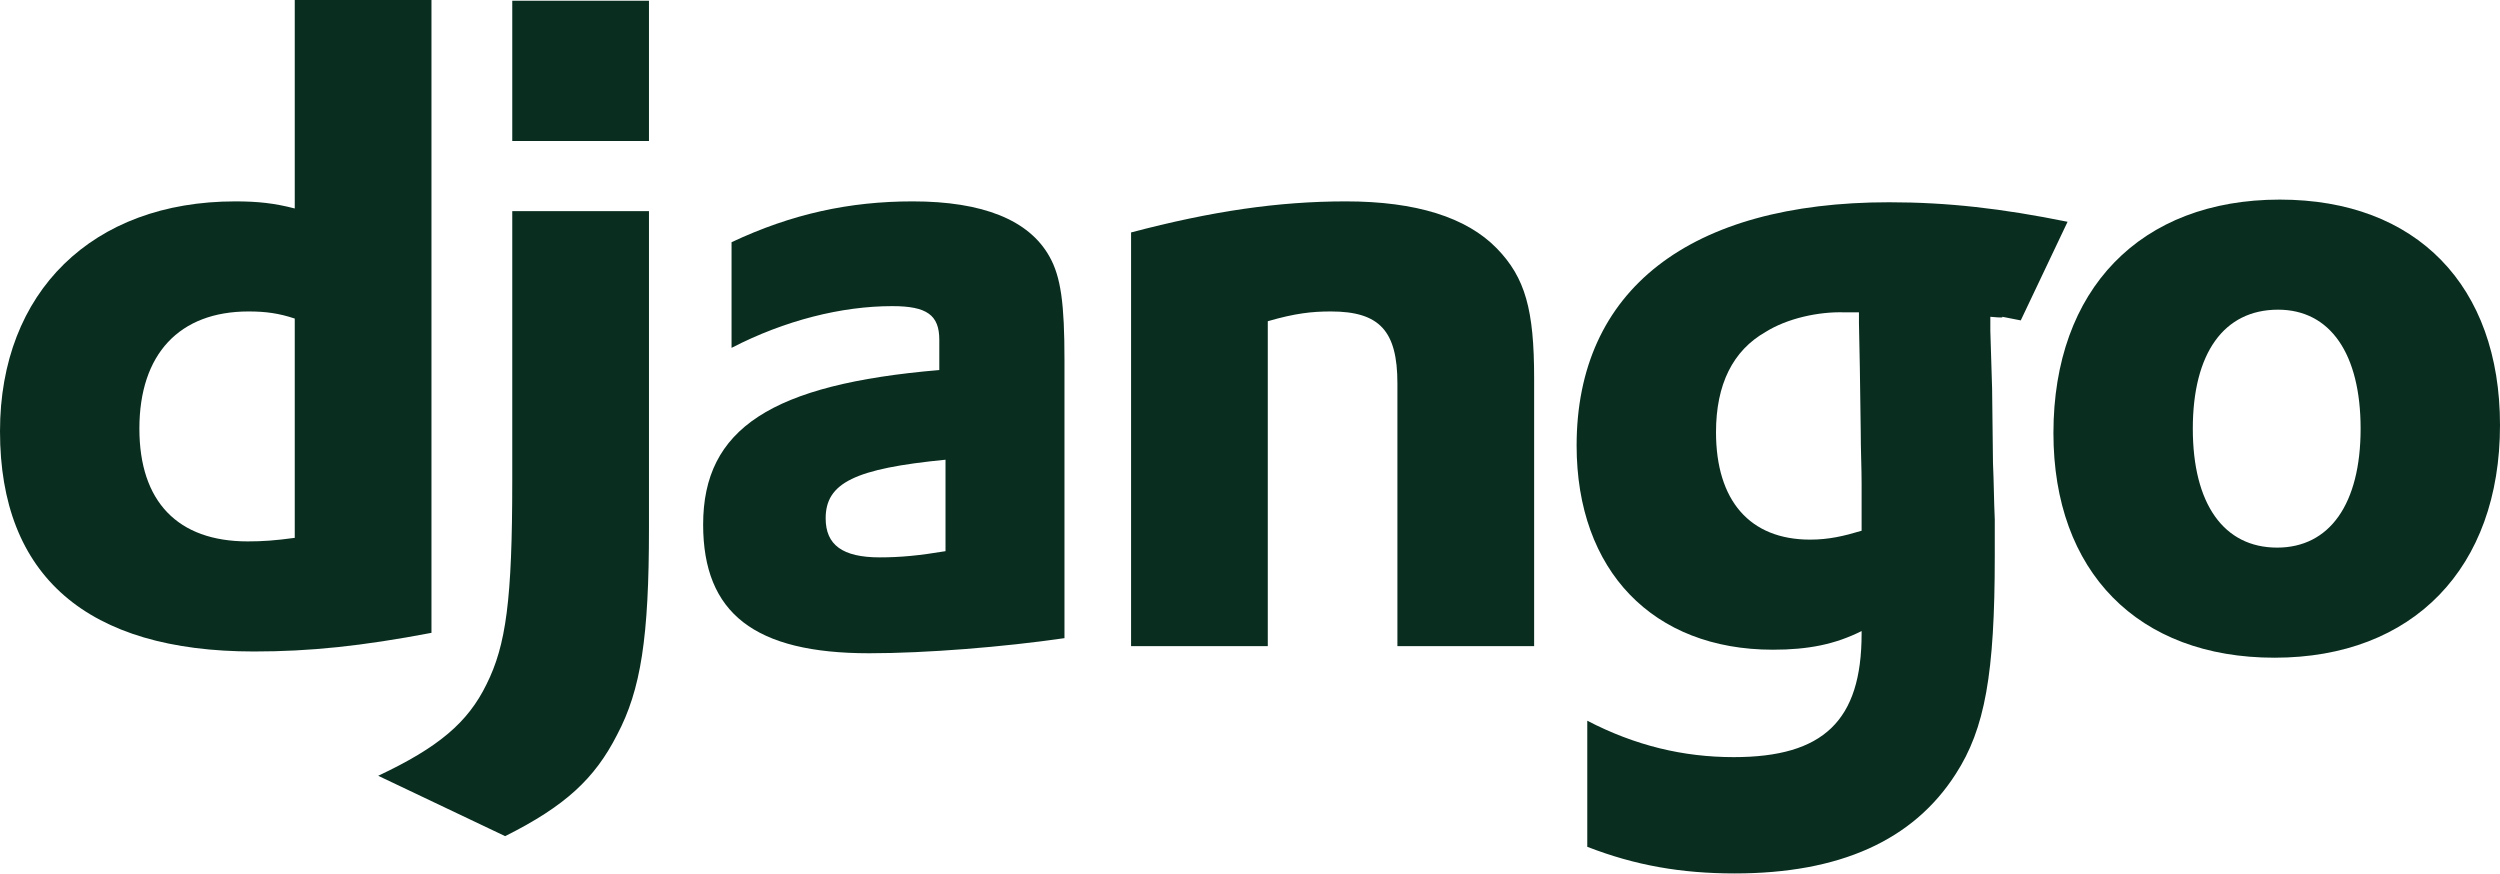
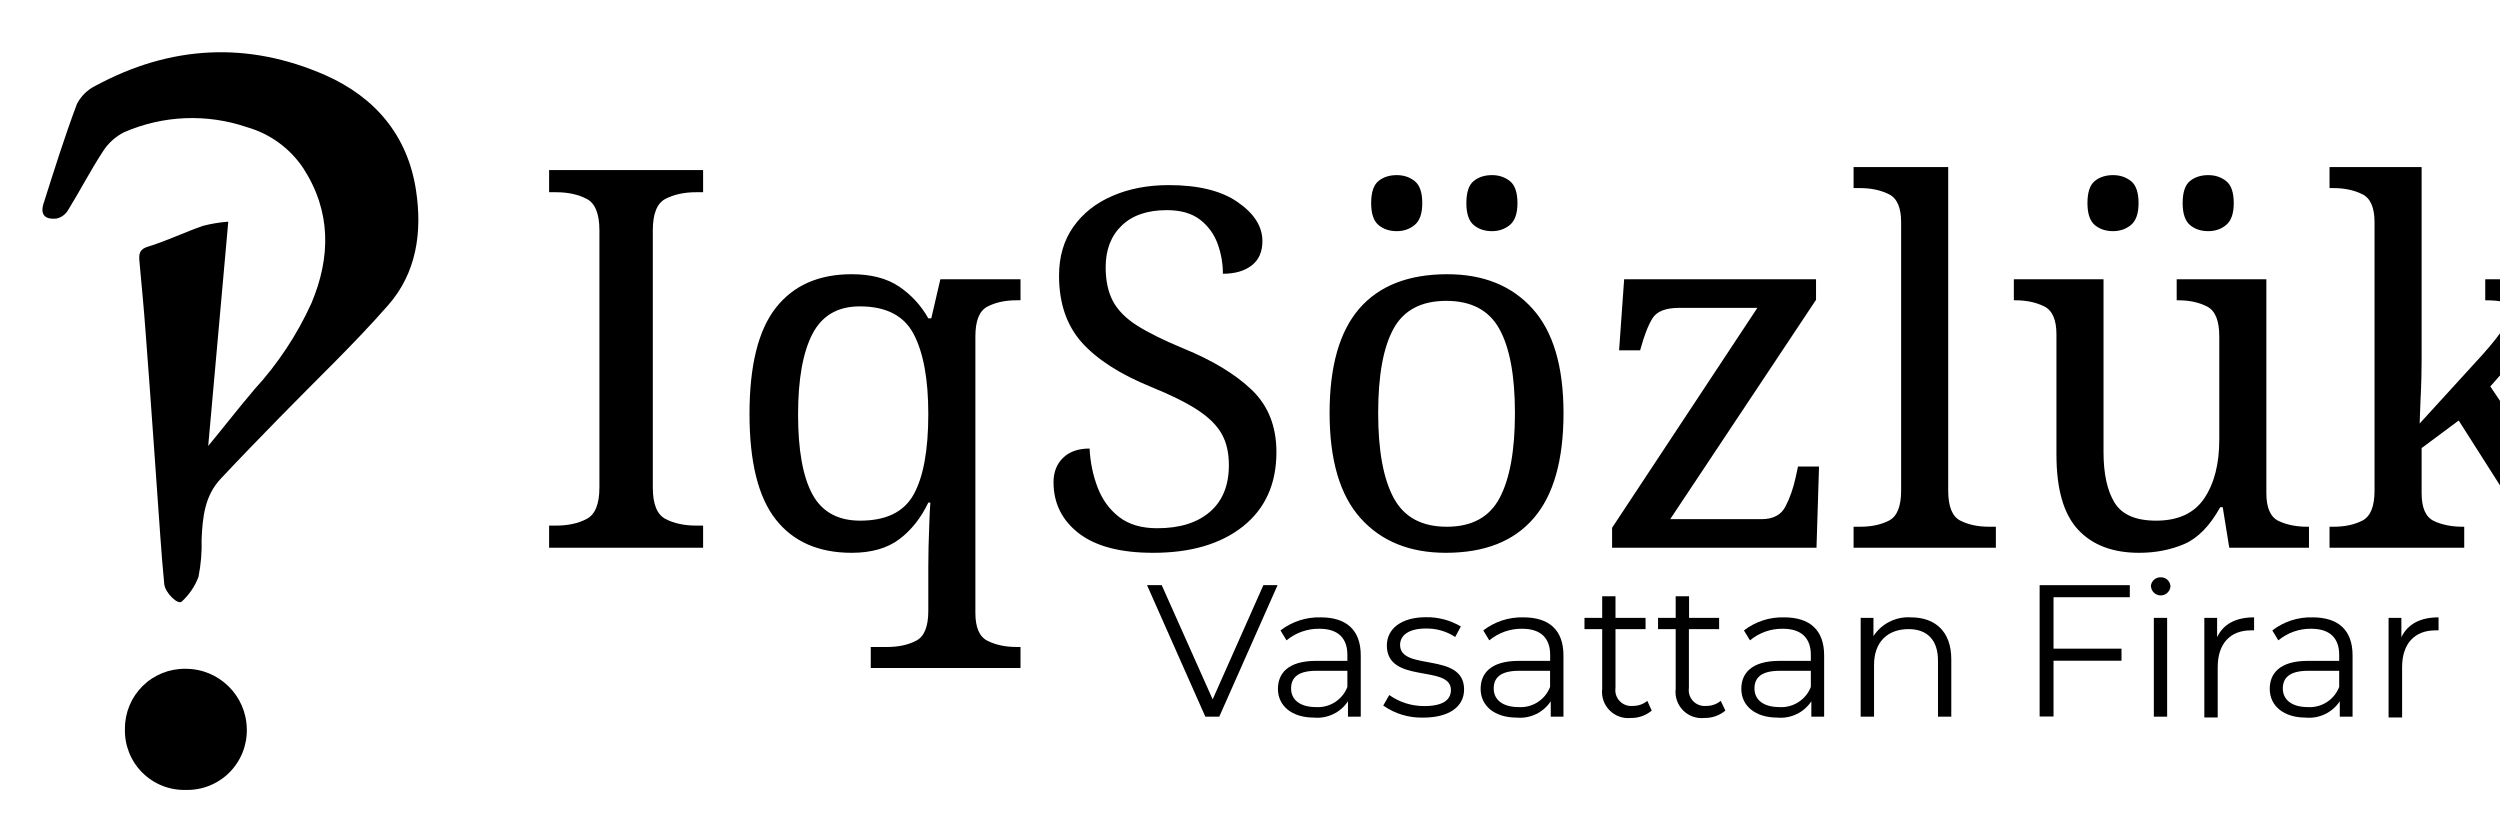
- <svg xmlns="http://www.w3.org/2000/svg" version="1.0" id="Layer_1" width="436.505" height="152.503" viewBox="0 0 436.505 152.503" overflow="visible" enable-background="new 0 0 436.505 152.503" xml:space="preserve">
+ <svg xmlns="http://www.w3.org/2000/svg" id="Layer_1" data-name="Layer 1" viewBox="0 0 340.16 113.39">
+   <defs>
+     <style>
+ 			.cls-1 {
+ 				font-size: 71.99px;
+ 				font-family: Georgia;
+ 			}
+ 
+ 			.cls-2 {
+ 				letter-spacing: -0.03em;
+ 			}
+ 
+ 			.cls-3 {
+ 				font-size: 68.16px;
+ 			}
+ 		</style>
+   </defs>
  <g>
-     <g>
-       <path fill="#092E20" d="M51.464,0h23.872v110.496c-12.246,2.325-21.237,3.255-31.002,3.255C15.191,113.75,0,100.576,0,75.308    c0-24.337,16.122-40.147,41.078-40.147c3.875,0,6.82,0.309,10.386,1.239V0z M51.464,55.62c-2.79-0.929-5.115-1.239-8.06-1.239    c-12.091,0-19.067,7.441-19.067,20.461c0,12.712,6.666,19.687,18.912,19.687c2.634,0,4.805-0.155,8.215-0.619V55.62z" />
-       <path fill="#092E20" d="M113.312,36.865v55.338c0,19.067-1.395,28.212-5.58,36.118c-3.876,7.597-8.992,12.401-19.532,17.672    l-22.167-10.541c10.541-4.96,15.656-9.299,18.911-15.967c3.411-6.82,4.497-14.726,4.497-35.497V36.865H113.312z M89.441,0.127    h23.871v24.492H89.441V0.127z" />
-       <path fill="#092E20" d="M127.731,42.29c10.542-4.959,20.617-7.129,31.623-7.129c12.246,0,20.306,3.254,23.872,9.61    c2.014,3.565,2.634,8.215,2.634,18.137v48.517c-10.697,1.55-24.182,2.636-34.102,2.636c-19.996,0-28.988-6.978-28.988-22.478    c0-16.742,11.936-24.492,41.234-26.973v-5.27c0-4.34-2.17-5.889-8.216-5.889c-8.835,0-18.756,2.48-28.058,7.286V42.29z     M165.089,80.268c-15.812,1.55-20.927,4.031-20.927,10.231c0,4.65,2.946,6.82,9.456,6.82c3.566,0,6.82-0.309,11.471-1.084V80.268z    " />
-       <path fill="#092E20" d="M197.487,40.585c14.105-3.72,25.731-5.424,37.512-5.424c12.246,0,21.082,2.789,26.354,8.215    c4.96,5.114,6.509,10.694,6.509,22.632v46.812H243.99V66.938c0-9.145-3.1-12.557-11.625-12.557c-3.255,0-6.2,0.31-11.007,1.705    v56.734h-23.871V40.585z" />
-       <path fill="#092E20" d="M277.142,125.842c8.372,4.34,16.742,6.354,25.577,6.354c15.655,0,22.321-6.354,22.321-21.546    c0-0.155,0-0.31,0-0.465c-4.65,2.324-9.301,3.255-15.5,3.255c-20.927,0-34.26-13.796-34.26-35.652    c0-27.129,19.688-42.473,54.564-42.473c10.232,0,19.688,1.084,31.159,3.409l-8.174,17.219c-6.356-1.24-0.509-0.166-5.312-0.631    v2.481l0.309,10.074l0.154,13.022c0.155,3.254,0.155,6.51,0.311,9.765c0,2.945,0,4.341,0,6.511c0,20.462-1.705,30.072-6.82,37.977    c-7.441,11.627-20.307,17.362-38.598,17.362c-9.301,0-17.36-1.395-25.732-4.651V125.842z M324.576,54.536c-0.31,0-0.619,0-0.774,0    h-1.706c-4.649-0.155-10.074,1.084-13.796,3.409c-5.734,3.256-8.681,9.147-8.681,17.517c0,11.937,5.892,18.757,16.432,18.757    c3.255,0,5.891-0.621,8.99-1.55v-1.706v-6.509c0-2.79-0.154-5.892-0.154-9.146l-0.154-11.005l-0.156-7.906V54.536z" />
-       <path fill="#092E20" d="M398.062,34.85c23.871,0,38.443,15.037,38.443,39.373c0,24.958-15.19,40.614-39.373,40.614    c-23.873,0-38.599-15.037-38.599-39.218C358.534,50.505,373.726,34.85,398.062,34.85z M397.595,95.614    c9.147,0,14.573-7.596,14.573-20.772c0-13.02-5.271-20.771-14.415-20.771c-9.457,0-14.884,7.597-14.884,20.771    C382.87,88.019,388.296,95.614,397.595,95.614z" />
-     </g>
+     <path d="M31.06,30.16c-.92,10.31-1.81,20.28-2.73,30.52C30.54,58,32.52,55.45,34.6,53a44.59,44.59,0,0,0,7.79-11.78C45,35,45.08,28.79,41.28,22.91a13.72,13.72,0,0,0-7.66-5.6A23.12,23.12,0,0,0,16.87,18,7.31,7.31,0,0,0,14,20.61c-1.7,2.6-3.13,5.38-4.75,8a2.45,2.45,0,0,1-1.51,1.12C6,29.93,5.4,29.11,6,27.46,7.42,23,8.82,18.52,10.47,14.14A5.61,5.61,0,0,1,13,11.67c10.17-5.5,20.69-6.08,31.25-1.45,6.78,3,11.23,8.2,12.36,15.71.86,5.67.06,11.21-3.8,15.6C48.16,46.84,43,51.72,38.05,56.8c-2.69,2.76-5.38,5.52-8,8.32-2.2,2.32-2.49,5.27-2.62,8.27A22.29,22.29,0,0,1,27,78.51a8.72,8.72,0,0,1-2.27,3.34c-.49.51-2.26-1.18-2.38-2.37-.22-2.17-.38-4.36-.54-6.54-.66-9.25-1.29-18.5-2-27.75-.23-3.22-.55-6.43-.84-9.65-.09-1,0-1.66,1.23-2,2.52-.78,4.92-1.94,7.42-2.81A19.72,19.72,0,0,1,31.06,30.16Z" />
+     <path d="M17,99.13A8.11,8.11,0,0,1,25.25,91a8.31,8.31,0,0,1,8.33,8.16,8.1,8.1,0,0,1-8.3,8.32A8.07,8.07,0,0,1,17,99.13Z" />
+   </g>
+   <text class="cls-1" transform="translate(71.98 74.53)">
+     <tspan class="cls-2">I</tspan>
+     <tspan class="cls-3" x="26.25" y="0">qSözlük</tspan>
+   </text>
+   <g>
+     <path d="M173.83,79.62,165.9,97.51H164l-7.93-17.89h2L165,95.16l6.9-15.54Z" />
+     <path d="M185.15,89.18v8.33h-1.74V95.42a5,5,0,0,1-4.63,2.22c-3,0-4.9-1.59-4.9-3.91,0-2.07,1.33-3.81,5.19-3.81h4.26V89.1c0-2.3-1.3-3.55-3.81-3.55a6.86,6.86,0,0,0-4.47,1.58l-.82-1.35A8.55,8.55,0,0,1,179.7,84C183.18,84,185.15,85.7,185.15,89.18Zm-1.82,4.29v-2.2h-4.21c-2.61,0-3.45,1-3.45,2.41,0,1.56,1.25,2.53,3.4,2.53A4.29,4.29,0,0,0,183.33,93.47Z" />
+     <path d="M188.21,96l.82-1.43a8.16,8.16,0,0,0,4.78,1.5c2.56,0,3.61-.87,3.61-2.19,0-3.51-8.72-.75-8.72-6.06,0-2.2,1.89-3.84,5.32-3.84a9,9,0,0,1,4.75,1.26L198,86.67a7,7,0,0,0-4-1.15c-2.43,0-3.5,1-3.5,2.23,0,3.63,8.71.89,8.71,6.06,0,2.32-2,3.83-5.55,3.83A9,9,0,0,1,188.21,96Z" />
+     <path d="M212.73,89.18v8.33H211V95.42a5,5,0,0,1-4.63,2.22c-3,0-4.91-1.59-4.91-3.91,0-2.07,1.33-3.81,5.19-3.81h4.27V89.1c0-2.3-1.3-3.55-3.81-3.55a6.84,6.84,0,0,0-4.47,1.58l-.82-1.35A8.55,8.55,0,0,1,207.28,84C210.76,84,212.73,85.7,212.73,89.18Zm-1.82,4.29v-2.2h-4.22c-2.6,0-3.45,1-3.45,2.41,0,1.56,1.26,2.53,3.4,2.53A4.29,4.29,0,0,0,210.91,93.47Z" />
+     <path d="M224.74,96.69a4.33,4.33,0,0,1-2.84,1A3.56,3.56,0,0,1,218,93.73V85.6h-2.41V84.07H218V81.13h1.81v2.94h4.09V85.6h-4.09v8a2.15,2.15,0,0,0,2.33,2.45,3,3,0,0,0,2-.69Z" />
+     <path d="M234.76,96.69a4.33,4.33,0,0,1-2.84,1A3.56,3.56,0,0,1,228,93.73V85.6h-2.4V84.07H228V81.13h1.82v2.94h4.09V85.6H229.8v8a2.15,2.15,0,0,0,2.33,2.45,3,3,0,0,0,2-.69Z" />
+     <path d="M248.2,89.18v8.33h-1.74V95.42a5,5,0,0,1-4.62,2.22c-3,0-4.91-1.59-4.91-3.91,0-2.07,1.33-3.81,5.19-3.81h4.27V89.1c0-2.3-1.31-3.55-3.81-3.55a6.82,6.82,0,0,0-4.47,1.58l-.82-1.35A8.53,8.53,0,0,1,242.76,84C246.23,84,248.2,85.7,248.2,89.18Zm-1.81,4.29v-2.2h-4.22c-2.61,0-3.45,1-3.45,2.41,0,1.56,1.25,2.53,3.4,2.53A4.31,4.31,0,0,0,246.39,93.47Z" />
+     <path d="M265.5,89.71v7.8h-1.81V89.89c0-2.83-1.48-4.29-4-4.29-2.89,0-4.7,1.79-4.7,4.86v7.05h-1.82V84.07h1.74v2.48A5.65,5.65,0,0,1,260,84C263.26,84,265.5,85.86,265.5,89.71Z" />
+     <path d="M279.41,81.26v7h9.25v1.64h-9.25v7.59h-1.89V79.62h12.27v1.64Z" />
+     <path d="M292.65,79.82A1.3,1.3,0,0,1,294,78.55a1.28,1.28,0,0,1,1.32,1.25,1.33,1.33,0,0,1-2.65,0Zm.41,4.25h1.81V97.51h-1.81Z" />
+     <path d="M306.7,84v1.77c-.15,0-.3,0-.43,0-2.81,0-4.52,1.79-4.52,5v6.85h-1.82V84.07h1.74V86.7C302.51,84.91,304.22,84,306.7,84Z" />
+     <path d="M320.1,89.18v8.33h-1.74V95.42a5,5,0,0,1-4.63,2.22c-3,0-4.9-1.59-4.9-3.91,0-2.07,1.32-3.81,5.18-3.81h4.27V89.1c0-2.3-1.3-3.55-3.81-3.55A6.86,6.86,0,0,0,310,87.13l-.82-1.35A8.55,8.55,0,0,1,314.65,84C318.13,84,320.1,85.7,320.1,89.18Zm-1.82,4.29v-2.2h-4.21c-2.61,0-3.46,1-3.46,2.41,0,1.56,1.26,2.53,3.4,2.53A4.29,4.29,0,0,0,318.28,93.47Z" />
+     <path d="M331.8,84v1.77c-.15,0-.3,0-.43,0-2.81,0-4.53,1.79-4.53,5v6.85H325V84.07h1.74V86.7C327.61,84.91,329.32,84,331.8,84Z" />
  </g>
</svg>
